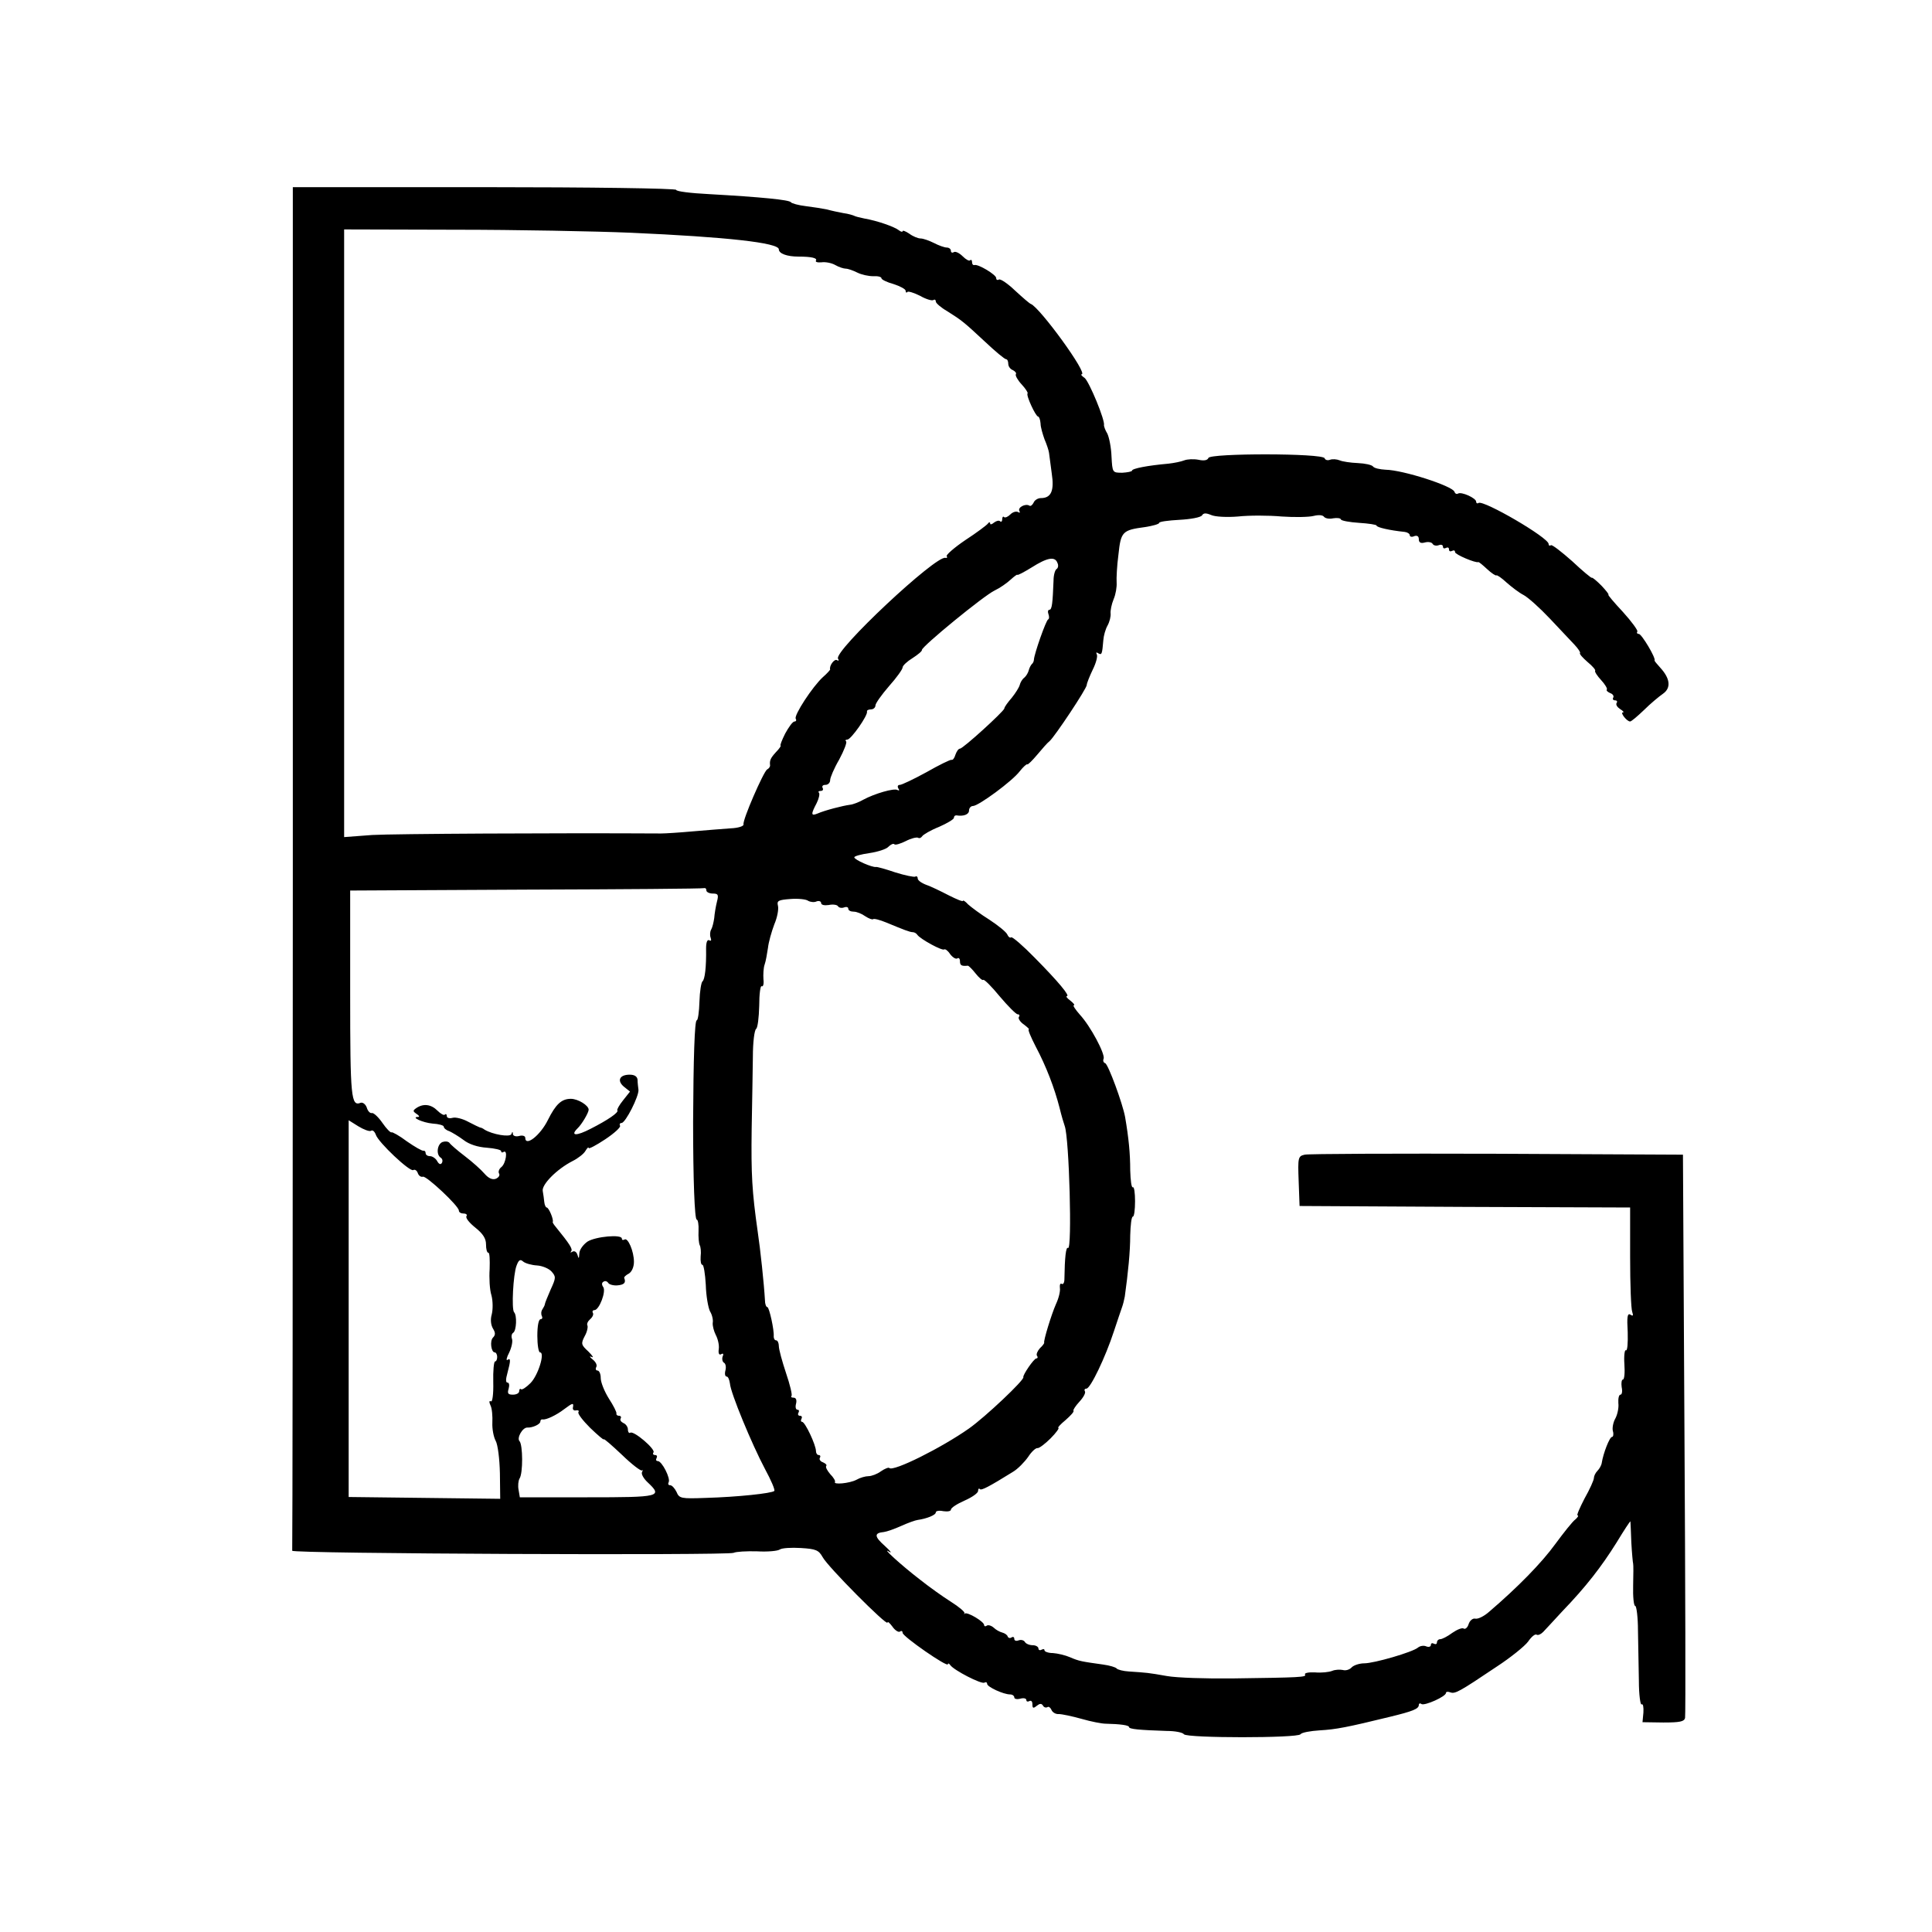
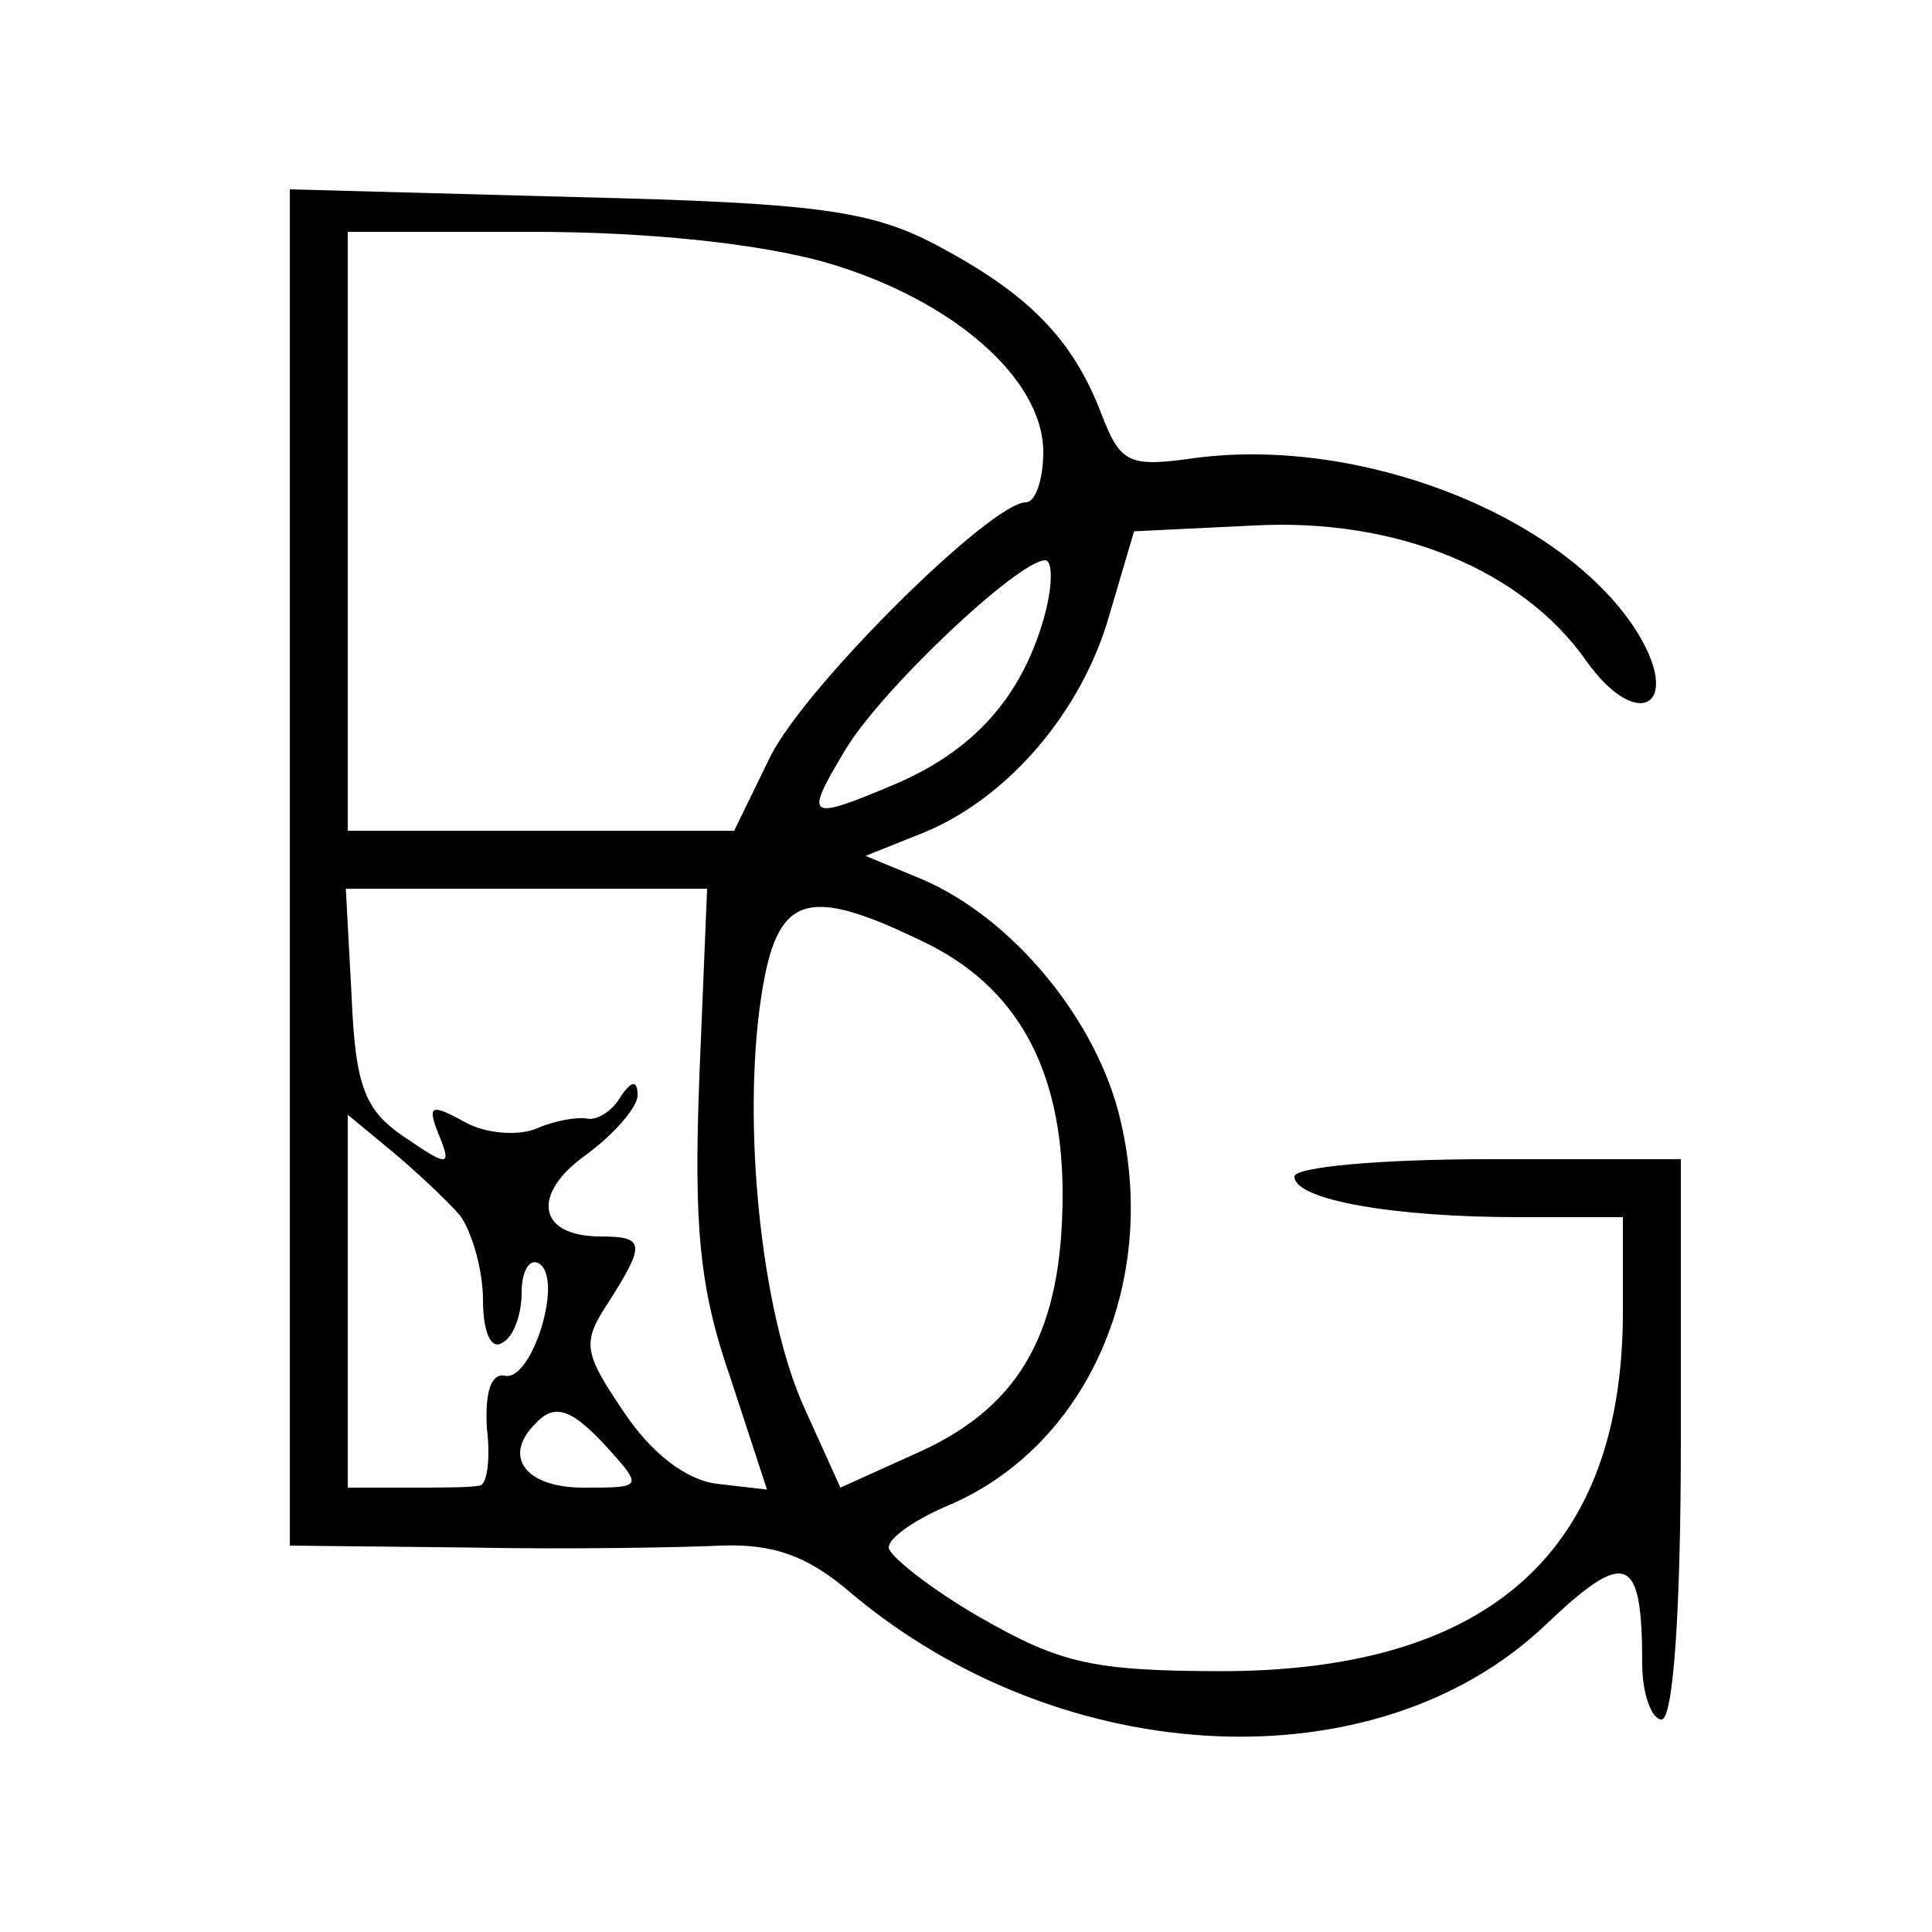
- <svg xmlns="http://www.w3.org/2000/svg" version="1.0" width="44px" height="44px" viewBox="0 0 640 640" preserveAspectRatio="xMidYMid meet">
-   <g transform="translate(0,640) scale(0.1,-0.1)" fill="currentColor" stroke="none">
-     <path d="M970 3525 c0 -1240 -1 -2258 -2 -2262 -4 -10 1441 -16 1462 -7 8 4 43 6 78 5 34 -2 68 1 75 6 7 5 38 7 70 5 50 -3 59 -7 72 -30 16 -31 215 -231 215 -217 0 5 7 -1 16 -13 8 -12 20 -20 25 -17 5 4 9 2 9 -4 0 -12 150 -116 150 -104 0 4 4 3 8 -3 12 -17 103 -64 113 -58 5 3 9 1 9 -4 0 -10 54 -35 76 -35 8 0 14 -5 14 -10 0 -5 9 -7 20 -4 11 3 20 1 20 -5 0 -5 5 -6 10 -3 6 3 10 -1 10 -11 0 -13 3 -14 14 -5 10 8 16 9 21 1 3 -6 10 -8 15 -5 4 3 10 -2 13 -9 3 -8 14 -15 24 -14 10 0 44 -7 76 -16 31 -9 67 -16 80 -16 47 -1 77 -5 77 -11 0 -7 35 -10 125 -13 28 0 53 -5 57 -11 10 -13 377 -13 386 0 4 6 33 11 64 13 53 3 90 10 233 45 74 18 95 26 95 39 0 5 4 7 9 3 11 -6 81 25 81 37 0 4 6 5 14 2 16 -6 29 1 154 85 46 30 93 68 104 83 11 16 23 26 28 23 5 -3 14 1 22 9 7 8 36 38 63 68 79 82 130 148 180 228 25 41 45 72 46 70 0 -3 2 -34 3 -70 2 -36 5 -67 6 -70 1 -3 1 -35 0 -72 -1 -38 2 -68 7 -68 4 0 9 -37 9 -82 1 -46 2 -120 3 -166 0 -46 5 -81 9 -78 5 3 7 -9 6 -27 l-3 -32 69 -1 c55 0 69 3 72 15 2 9 1 432 -2 941 l-5 925 -615 3 c-338 1 -625 0 -638 -3 -22 -5 -23 -9 -20 -88 l3 -82 548 -3 547 -2 0 -164 c0 -91 3 -172 7 -182 4 -12 3 -15 -6 -9 -10 6 -12 -7 -9 -58 1 -36 -1 -63 -6 -60 -4 3 -7 -18 -5 -46 2 -28 0 -51 -5 -51 -4 0 -6 -11 -4 -25 3 -14 1 -25 -4 -25 -5 0 -8 -12 -7 -28 2 -15 -3 -38 -10 -51 -7 -12 -11 -32 -8 -42 3 -10 1 -19 -3 -19 -8 0 -29 -54 -34 -86 -1 -8 -8 -20 -14 -26 -7 -7 -12 -18 -12 -24 0 -7 -14 -38 -31 -68 -16 -31 -27 -56 -23 -56 4 0 1 -6 -7 -13 -9 -6 -39 -44 -67 -82 -45 -62 -124 -143 -220 -225 -16 -14 -36 -24 -45 -22 -8 2 -18 -6 -22 -18 -3 -11 -11 -18 -16 -15 -5 4 -22 -3 -38 -14 -16 -12 -34 -21 -40 -21 -6 0 -11 -5 -11 -11 0 -5 -4 -7 -10 -4 -5 3 -10 2 -10 -4 0 -6 -7 -8 -15 -5 -8 4 -21 2 -28 -4 -18 -15 -145 -52 -178 -52 -15 0 -34 -6 -41 -13 -7 -8 -20 -12 -30 -9 -10 2 -26 1 -35 -3 -10 -4 -35 -7 -57 -5 -21 1 -36 -2 -33 -7 6 -9 -15 -10 -240 -13 -87 -1 -185 2 -218 8 -62 11 -66 11 -125 15 -19 1 -38 6 -41 10 -3 4 -23 10 -45 13 -71 10 -79 11 -109 24 -16 7 -42 13 -57 14 -16 0 -28 5 -28 9 0 5 -4 5 -10 2 -5 -3 -10 -1 -10 4 0 6 -9 11 -19 11 -11 0 -23 5 -26 11 -4 6 -13 8 -21 5 -8 -3 -14 -1 -14 5 0 6 -4 8 -9 5 -5 -4 -11 -2 -13 3 -1 5 -10 11 -18 13 -8 2 -21 9 -28 16 -8 7 -18 10 -23 7 -5 -4 -9 -2 -9 2 0 11 -55 44 -64 38 -3 -3 -4 -2 -1 1 2 4 -18 21 -45 38 -27 17 -73 50 -102 73 -65 50 -130 110 -103 93 11 -7 5 2 -14 19 -35 31 -36 43 -3 46 9 1 35 10 57 20 22 10 47 19 55 20 29 4 60 16 60 25 0 5 11 7 25 4 14 -2 25 0 25 5 0 6 20 19 45 30 25 11 45 25 45 32 0 7 3 10 6 6 5 -5 30 8 109 57 17 10 39 33 51 50 11 17 25 30 31 29 5 -1 25 14 43 32 19 19 30 35 26 35 -4 0 7 12 24 26 17 15 29 28 26 31 -2 2 7 16 20 30 13 14 21 29 18 34 -3 5 -1 9 5 9 13 0 63 104 91 190 12 36 24 72 27 80 3 8 7 24 9 35 11 79 18 149 18 203 1 34 4 62 9 62 4 0 7 23 7 51 0 27 -3 48 -7 46 -5 -3 -8 23 -9 56 0 56 -5 107 -17 177 -8 44 -56 175 -66 178 -6 2 -8 9 -5 15 5 16 -43 107 -79 146 -15 17 -24 31 -20 31 5 0 -1 7 -11 15 -11 8 -16 15 -12 15 12 0 -28 48 -106 127 -39 40 -74 70 -78 68 -5 -3 -10 2 -13 9 -3 8 -30 30 -59 49 -29 18 -61 42 -71 51 -9 10 -17 15 -17 12 0 -4 -21 5 -47 18 -27 14 -60 30 -75 35 -16 6 -28 15 -28 21 0 6 -4 9 -8 6 -4 -2 -34 4 -66 14 -32 11 -61 19 -64 18 -13 -2 -72 24 -72 32 0 4 22 10 50 14 27 4 56 13 63 21 8 8 17 12 20 8 3 -3 20 2 38 11 17 9 35 13 40 11 4 -3 10 -1 14 5 3 5 28 20 56 31 27 12 49 25 49 30 0 5 3 8 8 8 24 -4 42 3 42 16 0 8 6 15 13 15 18 0 130 82 155 115 11 14 23 25 25 23 2 -2 17 13 33 32 16 19 34 40 41 45 17 15 123 174 123 186 0 5 9 28 20 51 11 22 17 45 13 51 -3 6 -1 7 5 3 12 -7 13 -3 17 44 1 14 7 36 14 48 7 13 11 30 10 40 -1 9 3 30 10 47 7 16 11 41 10 55 -1 14 1 56 6 93 8 76 13 81 88 91 26 4 47 10 47 14 0 4 30 8 67 10 37 2 71 8 75 15 5 8 13 8 30 1 13 -6 52 -8 89 -5 36 4 101 4 145 0 43 -3 91 -2 106 2 16 4 30 3 34 -3 4 -5 17 -8 30 -5 13 2 25 1 26 -4 2 -4 29 -9 60 -11 32 -2 58 -6 58 -9 0 -6 44 -16 93 -21 9 -1 17 -6 17 -11 0 -5 7 -7 15 -3 9 3 15 0 15 -10 0 -11 6 -15 20 -11 11 3 23 1 26 -5 3 -5 12 -7 20 -4 8 3 14 1 14 -5 0 -6 5 -7 10 -4 6 3 10 1 10 -5 0 -6 4 -8 10 -5 6 3 10 2 10 -4 0 -8 69 -37 77 -33 2 1 15 -10 29 -23 15 -14 29 -23 31 -21 2 2 18 -9 34 -24 17 -15 42 -34 56 -41 15 -8 54 -43 87 -78 34 -36 71 -75 82 -87 12 -13 20 -25 18 -27 -3 -3 9 -16 25 -30 16 -13 28 -27 25 -29 -2 -3 7 -17 20 -31 13 -14 21 -28 19 -31 -3 -3 2 -8 11 -12 9 -3 13 -10 10 -15 -3 -5 0 -9 6 -9 6 0 9 -4 5 -9 -3 -6 3 -14 12 -20 10 -6 14 -11 9 -11 -10 0 13 -30 24 -30 4 0 24 17 46 38 21 21 50 45 63 54 27 19 24 50 -9 86 -11 12 -20 23 -19 24 5 8 -43 88 -52 88 -6 0 -8 4 -5 8 2 4 -19 33 -48 65 -29 31 -51 57 -48 57 3 0 -7 13 -23 30 -16 16 -30 28 -32 26 -2 -1 -31 23 -65 55 -35 31 -66 55 -70 53 -5 -3 -8 -1 -8 4 0 21 -215 146 -232 136 -4 -3 -8 -1 -8 4 0 12 -49 34 -60 27 -5 -3 -10 0 -12 6 -6 19 -170 72 -228 73 -19 1 -38 5 -42 11 -4 5 -26 10 -50 11 -24 1 -51 5 -60 9 -10 4 -24 5 -32 2 -8 -3 -16 -1 -18 5 -6 17 -380 17 -385 1 -3 -8 -15 -10 -33 -6 -16 3 -37 2 -47 -2 -10 -4 -34 -9 -53 -11 -68 -6 -120 -16 -120 -23 0 -3 -15 -6 -32 -7 -33 0 -33 0 -36 54 -1 30 -8 64 -14 76 -7 11 -11 24 -11 27 5 15 -49 145 -64 157 -9 6 -14 12 -10 12 23 0 -138 221 -168 233 -4 1 -27 21 -52 44 -25 24 -49 40 -54 37 -5 -3 -9 -1 -9 5 0 11 -60 47 -72 43 -5 -1 -8 3 -8 10 0 6 -3 9 -6 6 -3 -4 -14 2 -25 13 -11 11 -24 17 -29 14 -6 -4 -10 -1 -10 4 0 6 -6 11 -14 11 -7 0 -27 7 -42 15 -16 8 -36 15 -44 15 -9 0 -26 7 -38 16 -12 8 -22 12 -22 8 0 -3 -6 -2 -12 3 -15 12 -73 32 -114 39 -15 3 -31 7 -34 9 -4 2 -20 7 -36 9 -16 3 -40 8 -54 12 -14 3 -45 8 -70 11 -25 3 -47 9 -50 13 -5 8 -96 17 -272 27 -60 3 -108 9 -108 14 0 5 -286 9 -635 9 l-635 0 0 -2255z m1120 2104 c316 -14 490 -33 490 -55 0 -14 27 -24 65 -24 44 0 63 -5 58 -13 -3 -5 5 -7 18 -6 13 2 34 -2 46 -9 12 -7 28 -12 35 -12 7 0 24 -6 38 -13 14 -7 37 -12 53 -12 15 1 27 -2 27 -7 0 -4 18 -13 40 -19 22 -7 40 -17 40 -22 0 -6 3 -8 6 -4 3 3 22 -3 42 -13 19 -11 39 -17 44 -14 4 3 8 1 8 -5 0 -5 17 -20 38 -32 49 -31 54 -35 125 -101 34 -32 65 -58 70 -58 4 0 7 -7 7 -15 0 -9 7 -18 15 -21 8 -4 13 -10 10 -14 -2 -4 6 -19 19 -33 13 -14 22 -28 20 -30 -6 -6 27 -77 35 -77 3 0 7 -10 8 -23 0 -12 7 -35 13 -52 7 -16 14 -37 15 -45 1 -8 5 -39 9 -68 9 -58 -2 -82 -36 -82 -10 0 -21 -7 -24 -15 -4 -8 -10 -13 -14 -10 -13 8 -40 -6 -33 -18 3 -5 1 -7 -5 -3 -6 3 -17 0 -25 -8 -8 -8 -17 -12 -21 -9 -3 4 -6 0 -6 -7 0 -7 -3 -10 -7 -7 -3 4 -12 2 -20 -4 -7 -6 -13 -8 -13 -3 0 5 -4 5 -8 -1 -4 -5 -37 -30 -74 -54 -37 -25 -64 -49 -62 -53 3 -5 1 -7 -4 -6 -31 10 -371 -309 -356 -334 4 -6 2 -8 -3 -5 -9 6 -27 -19 -23 -31 0 -1 -10 -13 -24 -25 -34 -31 -97 -127 -90 -138 3 -5 1 -9 -4 -9 -6 0 -19 -18 -31 -40 -11 -22 -18 -40 -15 -40 2 0 -4 -10 -16 -22 -18 -20 -21 -27 -19 -44 0 -4 -4 -10 -10 -13 -12 -8 -82 -168 -78 -182 1 -6 -18 -12 -43 -13 -25 -2 -81 -6 -125 -10 -44 -4 -91 -7 -105 -7 -348 2 -887 -1 -957 -5 l-93 -7 0 1007 0 1006 368 -1 c202 0 464 -5 582 -10z m1413 -1094 c4 -8 2 -17 -3 -20 -5 -3 -10 -20 -10 -38 -3 -75 -5 -97 -14 -97 -4 0 -6 -6 -3 -14 3 -8 3 -16 -1 -18 -7 -3 -46 -114 -47 -133 0 -5 -3 -12 -7 -15 -3 -3 -8 -12 -10 -20 -2 -8 -8 -19 -15 -25 -7 -5 -13 -16 -15 -24 -2 -8 -14 -27 -26 -42 -13 -15 -25 -31 -25 -36 -3 -11 -137 -133 -147 -133 -5 0 -11 -9 -15 -20 -3 -11 -9 -19 -13 -17 -4 1 -41 -17 -83 -41 -42 -23 -82 -42 -88 -42 -7 0 -9 -5 -5 -12 4 -6 3 -8 -3 -5 -11 7 -76 -12 -113 -32 -14 -8 -34 -16 -45 -17 -23 -3 -82 -18 -107 -29 -22 -9 -22 -2 -3 34 8 16 11 31 8 35 -4 3 -1 6 6 6 7 0 9 5 6 10 -3 6 1 10 9 10 9 0 16 7 16 16 0 8 13 39 30 68 16 30 26 56 23 60 -4 3 -2 6 4 6 12 0 69 81 65 93 -1 4 5 7 13 7 8 0 15 6 15 13 0 7 20 35 45 64 25 28 45 56 45 62 0 6 15 20 33 31 17 11 32 23 31 27 -1 11 205 180 241 197 17 8 40 24 53 36 12 11 22 18 22 16 0 -3 21 8 47 24 52 33 78 38 86 15z m-1163 -1085 c0 -5 10 -10 21 -10 18 0 20 -4 14 -27 -4 -16 -8 -40 -9 -54 -2 -14 -6 -31 -10 -38 -4 -6 -5 -19 -2 -27 3 -9 2 -12 -4 -9 -7 4 -11 -6 -11 -27 1 -61 -4 -103 -12 -109 -4 -3 -9 -33 -10 -67 -1 -34 -5 -62 -9 -62 -7 0 -11 -127 -12 -337 0 -189 5 -323 12 -323 4 0 7 -17 6 -37 -1 -21 1 -42 4 -48 3 -5 5 -22 3 -37 -1 -16 1 -28 6 -28 4 0 9 -30 11 -66 1 -37 8 -76 14 -88 7 -11 11 -29 9 -38 -1 -10 4 -28 10 -40 7 -13 12 -34 10 -47 -2 -14 1 -21 8 -17 6 4 9 1 5 -7 -3 -8 -1 -18 4 -21 6 -3 8 -15 5 -26 -3 -11 -1 -20 4 -20 5 0 9 -10 11 -23 2 -31 73 -202 116 -283 20 -37 34 -69 31 -73 -9 -8 -122 -20 -227 -23 -82 -3 -88 -2 -97 20 -6 12 -15 22 -21 22 -6 0 -8 4 -5 10 7 12 -22 70 -36 70 -6 0 -7 5 -4 10 3 6 1 10 -5 10 -6 0 -9 4 -5 9 6 11 -65 72 -77 65 -4 -3 -8 2 -8 11 0 8 -7 18 -15 21 -8 4 -12 10 -9 15 3 5 0 9 -5 9 -6 0 -10 3 -9 8 1 4 -10 26 -25 49 -15 24 -27 54 -27 68 0 14 -5 25 -11 25 -5 0 -7 5 -4 11 4 6 -1 17 -11 25 -11 9 -13 13 -4 9 8 -4 3 4 -11 18 -24 22 -25 26 -12 51 8 14 11 30 9 35 -3 5 1 14 9 21 8 7 12 16 9 21 -3 5 0 9 5 9 16 0 40 63 29 77 -5 7 -5 14 1 17 5 4 12 2 16 -4 3 -5 17 -9 30 -8 23 2 29 9 23 24 -2 3 5 10 15 15 10 6 17 22 17 39 0 35 -20 81 -31 74 -5 -3 -9 -2 -9 3 0 15 -87 7 -114 -10 -14 -10 -27 -27 -27 -40 -1 -17 -2 -18 -6 -4 -3 10 -10 14 -16 11 -7 -4 -9 -4 -5 1 6 7 -4 23 -52 82 -6 7 -10 14 -9 15 4 7 -13 48 -20 48 -3 0 -7 8 -8 18 -1 9 -3 26 -5 36 -5 21 46 73 99 100 18 9 37 24 42 33 6 10 11 15 11 10 0 -4 25 9 55 29 30 20 52 40 49 45 -3 5 0 9 5 9 13 0 58 89 56 110 -1 8 -3 23 -3 33 -1 11 -10 17 -26 17 -34 0 -43 -20 -19 -40 l20 -16 -23 -29 c-13 -16 -21 -31 -19 -33 6 -7 -33 -33 -88 -61 -48 -25 -69 -24 -44 1 14 13 37 52 37 62 0 14 -35 36 -59 36 -31 0 -50 -18 -76 -70 -25 -51 -75 -90 -75 -59 0 6 -9 9 -20 6 -11 -3 -20 0 -21 6 0 9 -2 9 -5 0 -5 -11 -63 -1 -89 15 -5 4 -12 7 -15 7 -3 1 -20 9 -39 19 -18 10 -42 16 -52 13 -11 -3 -19 0 -19 6 0 6 -3 8 -6 5 -3 -4 -14 2 -25 13 -21 21 -46 24 -69 9 -13 -9 -13 -11 0 -20 8 -5 11 -10 5 -10 -26 0 15 -19 48 -22 20 -1 37 -6 37 -10 0 -5 8 -12 18 -15 9 -4 31 -17 47 -29 19 -15 48 -24 78 -26 26 -2 47 -7 47 -11 0 -5 4 -6 8 -3 15 9 8 -38 -7 -50 -8 -6 -11 -16 -8 -21 4 -6 -1 -14 -11 -18 -11 -4 -24 2 -37 17 -11 13 -40 39 -65 58 -25 19 -48 39 -51 44 -4 5 -14 6 -23 3 -18 -7 -22 -42 -6 -52 6 -4 7 -11 4 -17 -4 -7 -10 -5 -16 6 -5 9 -16 16 -23 16 -8 0 -15 4 -15 10 0 5 -3 9 -7 8 -5 -1 -29 13 -55 31 -25 19 -49 32 -51 30 -3 -2 -17 12 -30 31 -13 19 -29 34 -35 33 -6 -2 -14 7 -17 18 -4 11 -13 18 -20 16 -32 -13 -35 15 -35 360 l0 343 583 3 c320 1 585 3 590 5 4 1 7 -2 7 -8z m365 -36 c8 3 15 0 15 -5 0 -7 11 -9 25 -7 14 3 28 1 31 -4 3 -5 12 -7 20 -4 8 3 14 1 14 -4 0 -6 8 -10 18 -10 10 0 27 -7 38 -15 12 -8 24 -12 26 -10 3 3 22 -2 44 -11 58 -24 78 -32 88 -32 5 0 12 -4 15 -9 10 -14 83 -54 89 -48 3 2 12 -4 19 -15 8 -11 19 -18 24 -15 5 4 9 -1 9 -9 0 -14 5 -17 26 -15 3 0 15 -12 26 -26 11 -14 23 -24 25 -21 3 3 28 -22 55 -55 27 -32 54 -59 59 -59 6 0 8 -4 4 -9 -3 -5 5 -17 17 -25 12 -9 19 -16 16 -16 -4 0 7 -26 23 -57 35 -66 62 -137 79 -203 6 -25 14 -52 17 -60 15 -40 25 -412 11 -404 -7 5 -11 -32 -12 -103 0 -12 -4 -19 -9 -16 -5 3 -7 -3 -6 -13 2 -11 -4 -35 -13 -54 -15 -34 -42 -122 -39 -128 1 -1 -5 -10 -14 -18 -8 -9 -13 -20 -10 -25 4 -5 2 -9 -2 -9 -8 0 -46 -56 -43 -62 4 -9 -125 -131 -180 -170 -91 -64 -251 -144 -264 -131 -2 3 -15 -2 -28 -11 -12 -9 -31 -16 -41 -16 -10 0 -28 -5 -40 -12 -23 -12 -78 -17 -71 -7 2 3 -5 15 -16 26 -10 12 -16 23 -13 27 3 3 -2 8 -11 12 -9 3 -13 10 -10 15 3 5 1 9 -4 9 -5 0 -9 6 -9 13 0 20 -36 97 -46 97 -4 0 -5 5 -2 10 3 6 1 10 -5 10 -6 0 -8 5 -5 10 3 6 2 10 -3 10 -6 0 -8 9 -5 20 3 12 0 20 -8 20 -7 0 -10 2 -7 6 3 3 -5 37 -18 75 -13 39 -24 79 -24 90 0 10 -4 19 -9 19 -5 0 -8 6 -8 13 2 21 -15 97 -21 97 -4 0 -8 10 -8 23 -3 53 -15 167 -24 227 -19 134 -22 189 -20 340 2 85 3 193 4 240 0 47 5 88 11 92 5 4 9 38 10 76 0 39 4 68 8 65 5 -3 8 8 6 23 -1 16 0 38 4 49 4 11 8 36 11 55 2 19 12 54 21 78 10 23 15 51 12 62 -4 16 1 19 42 22 25 2 52 -1 58 -6 7 -4 20 -6 28 -2z m-1476 -760 c5 4 12 -2 16 -13 8 -25 113 -124 124 -117 5 3 12 -1 15 -10 3 -9 11 -14 17 -12 11 4 119 -97 119 -112 0 -6 7 -10 16 -10 8 0 13 -4 9 -9 -3 -6 10 -22 30 -38 25 -20 35 -36 35 -55 0 -16 3 -28 8 -28 4 0 5 -24 4 -54 -2 -29 0 -69 6 -87 5 -19 5 -47 1 -63 -5 -17 -3 -35 4 -47 8 -13 9 -21 0 -30 -11 -11 -6 -49 6 -49 4 0 8 -7 8 -15 0 -8 -3 -15 -7 -15 -4 0 -7 -31 -6 -69 1 -40 -3 -67 -8 -63 -6 3 -6 -3 -1 -14 5 -10 7 -36 6 -57 -1 -20 4 -47 11 -60 7 -12 13 -60 14 -107 l1 -85 -251 3 -251 3 0 624 0 624 32 -20 c18 -11 37 -18 42 -15z m550 -446 c17 -1 39 -10 48 -20 15 -17 15 -21 -3 -60 -10 -23 -19 -45 -19 -48 0 -3 -4 -11 -8 -17 -5 -7 -5 -17 -2 -23 3 -5 1 -10 -4 -10 -7 0 -11 -23 -11 -55 0 -30 4 -55 9 -55 17 0 -6 -76 -32 -102 -14 -14 -28 -23 -31 -20 -3 3 -6 0 -6 -6 0 -7 -9 -12 -21 -12 -16 0 -19 4 -14 20 3 11 2 20 -4 20 -6 0 -6 11 0 32 11 41 11 51 0 43 -5 -3 -3 8 6 25 8 17 12 37 9 45 -3 8 -1 17 4 20 11 7 13 58 3 68 -9 10 -3 125 8 154 7 19 12 23 22 14 7 -6 28 -12 46 -13z m119 -470 c-2 -7 3 -12 10 -10 8 1 11 -1 8 -6 -3 -5 15 -28 39 -52 25 -24 45 -41 45 -38 0 4 27 -20 60 -51 33 -32 63 -55 67 -52 3 3 3 1 0 -5 -4 -6 5 -22 18 -34 51 -48 43 -50 -199 -50 l-224 0 -4 24 c-3 14 -1 31 3 38 12 18 11 112 0 124 -10 10 10 46 26 45 17 -1 43 11 43 20 0 5 3 8 8 7 11 -2 45 14 71 34 28 21 32 22 29 6z" />
+ <svg xmlns="http://www.w3.org/2000/svg" version="1.0" width="100pt" height="100pt" viewBox="0 0 100 100" preserveAspectRatio="xMidYMid meet">
+   <g transform="translate(0,100) scale(0.1,-0.1)" fill="#000000" stroke="none">
+     <path d="M150 551 l0 -351 93 -1 c50 -1 109 0 130 1 27 1 45 -5 68 -25 110 -92 272 -99 359 -16 42 40 50 36 50 -20 0 -16 5 -29 10 -29 6 0 10 55 10 145 l0 145 -100 0 c-55 0 -100 -4 -100 -9 0 -12 51 -21 116 -21 l54 0 0 -49 c0 -123 -68 -185 -205 -186 -70 0 -86 4 -128 28 -26 15 -47 32 -47 36 0 5 13 14 29 21 73 30 111 115 91 200 -12 52 -56 105 -103 125 l-29 12 30 12 c44 18 82 63 96 112 l13 44 62 3 c74 4 139 -23 172 -70 27 -38 51 -23 25 17 -39 59 -142 99 -227 88 -35 -5 -39 -3 -49 23 -15 39 -38 62 -85 87 -34 18 -62 22 -187 25 l-148 4 0 -351z m278 313 c65 -19 112 -60 112 -98 0 -14 -4 -26 -9 -26 -18 0 -113 -94 -132 -131 l-19 -39 -100 0 -100 0 0 155 0 155 96 0 c59 0 117 -6 152 -16z m112 -185 c-12 -41 -37 -68 -77 -85 -45 -19 -47 -18 -26 17 18 31 90 99 104 99 4 0 4 -14 -1 -31z m-178 -236 c-3 -78 0 -110 16 -156 l19 -58 -26 3 c-16 2 -34 16 -48 37 -21 31 -22 36 -8 57 19 30 19 34 -4 34 -33 0 -36 22 -8 42 15 11 27 25 27 31 0 8 -3 8 -9 -1 -4 -7 -12 -12 -17 -11 -5 1 -17 -1 -26 -5 -9 -4 -26 -3 -37 3 -18 10 -20 9 -14 -6 7 -17 5 -17 -17 -2 -21 14 -26 26 -28 73 l-3 56 93 0 94 0 -4 -97z m115 70 c49 -23 73 -66 73 -131 0 -70 -21 -109 -73 -133 l-42 -19 -19 42 c-22 49 -32 146 -22 212 8 53 23 58 83 29z m-239 -142 c6 -8 12 -28 12 -44 0 -16 4 -26 10 -22 6 3 10 15 10 26 0 11 4 18 9 15 13 -8 -4 -62 -18 -58 -7 1 -10 -9 -9 -27 2 -17 0 -30 -4 -30 -5 -1 -21 -1 -38 -1 l-30 0 0 97 0 96 23 -19 c12 -10 28 -25 35 -33z m77 -121 c18 -20 17 -20 -13 -20 -30 0 -42 16 -25 33 10 11 19 8 38 -13z" />
  </g>
</svg>
